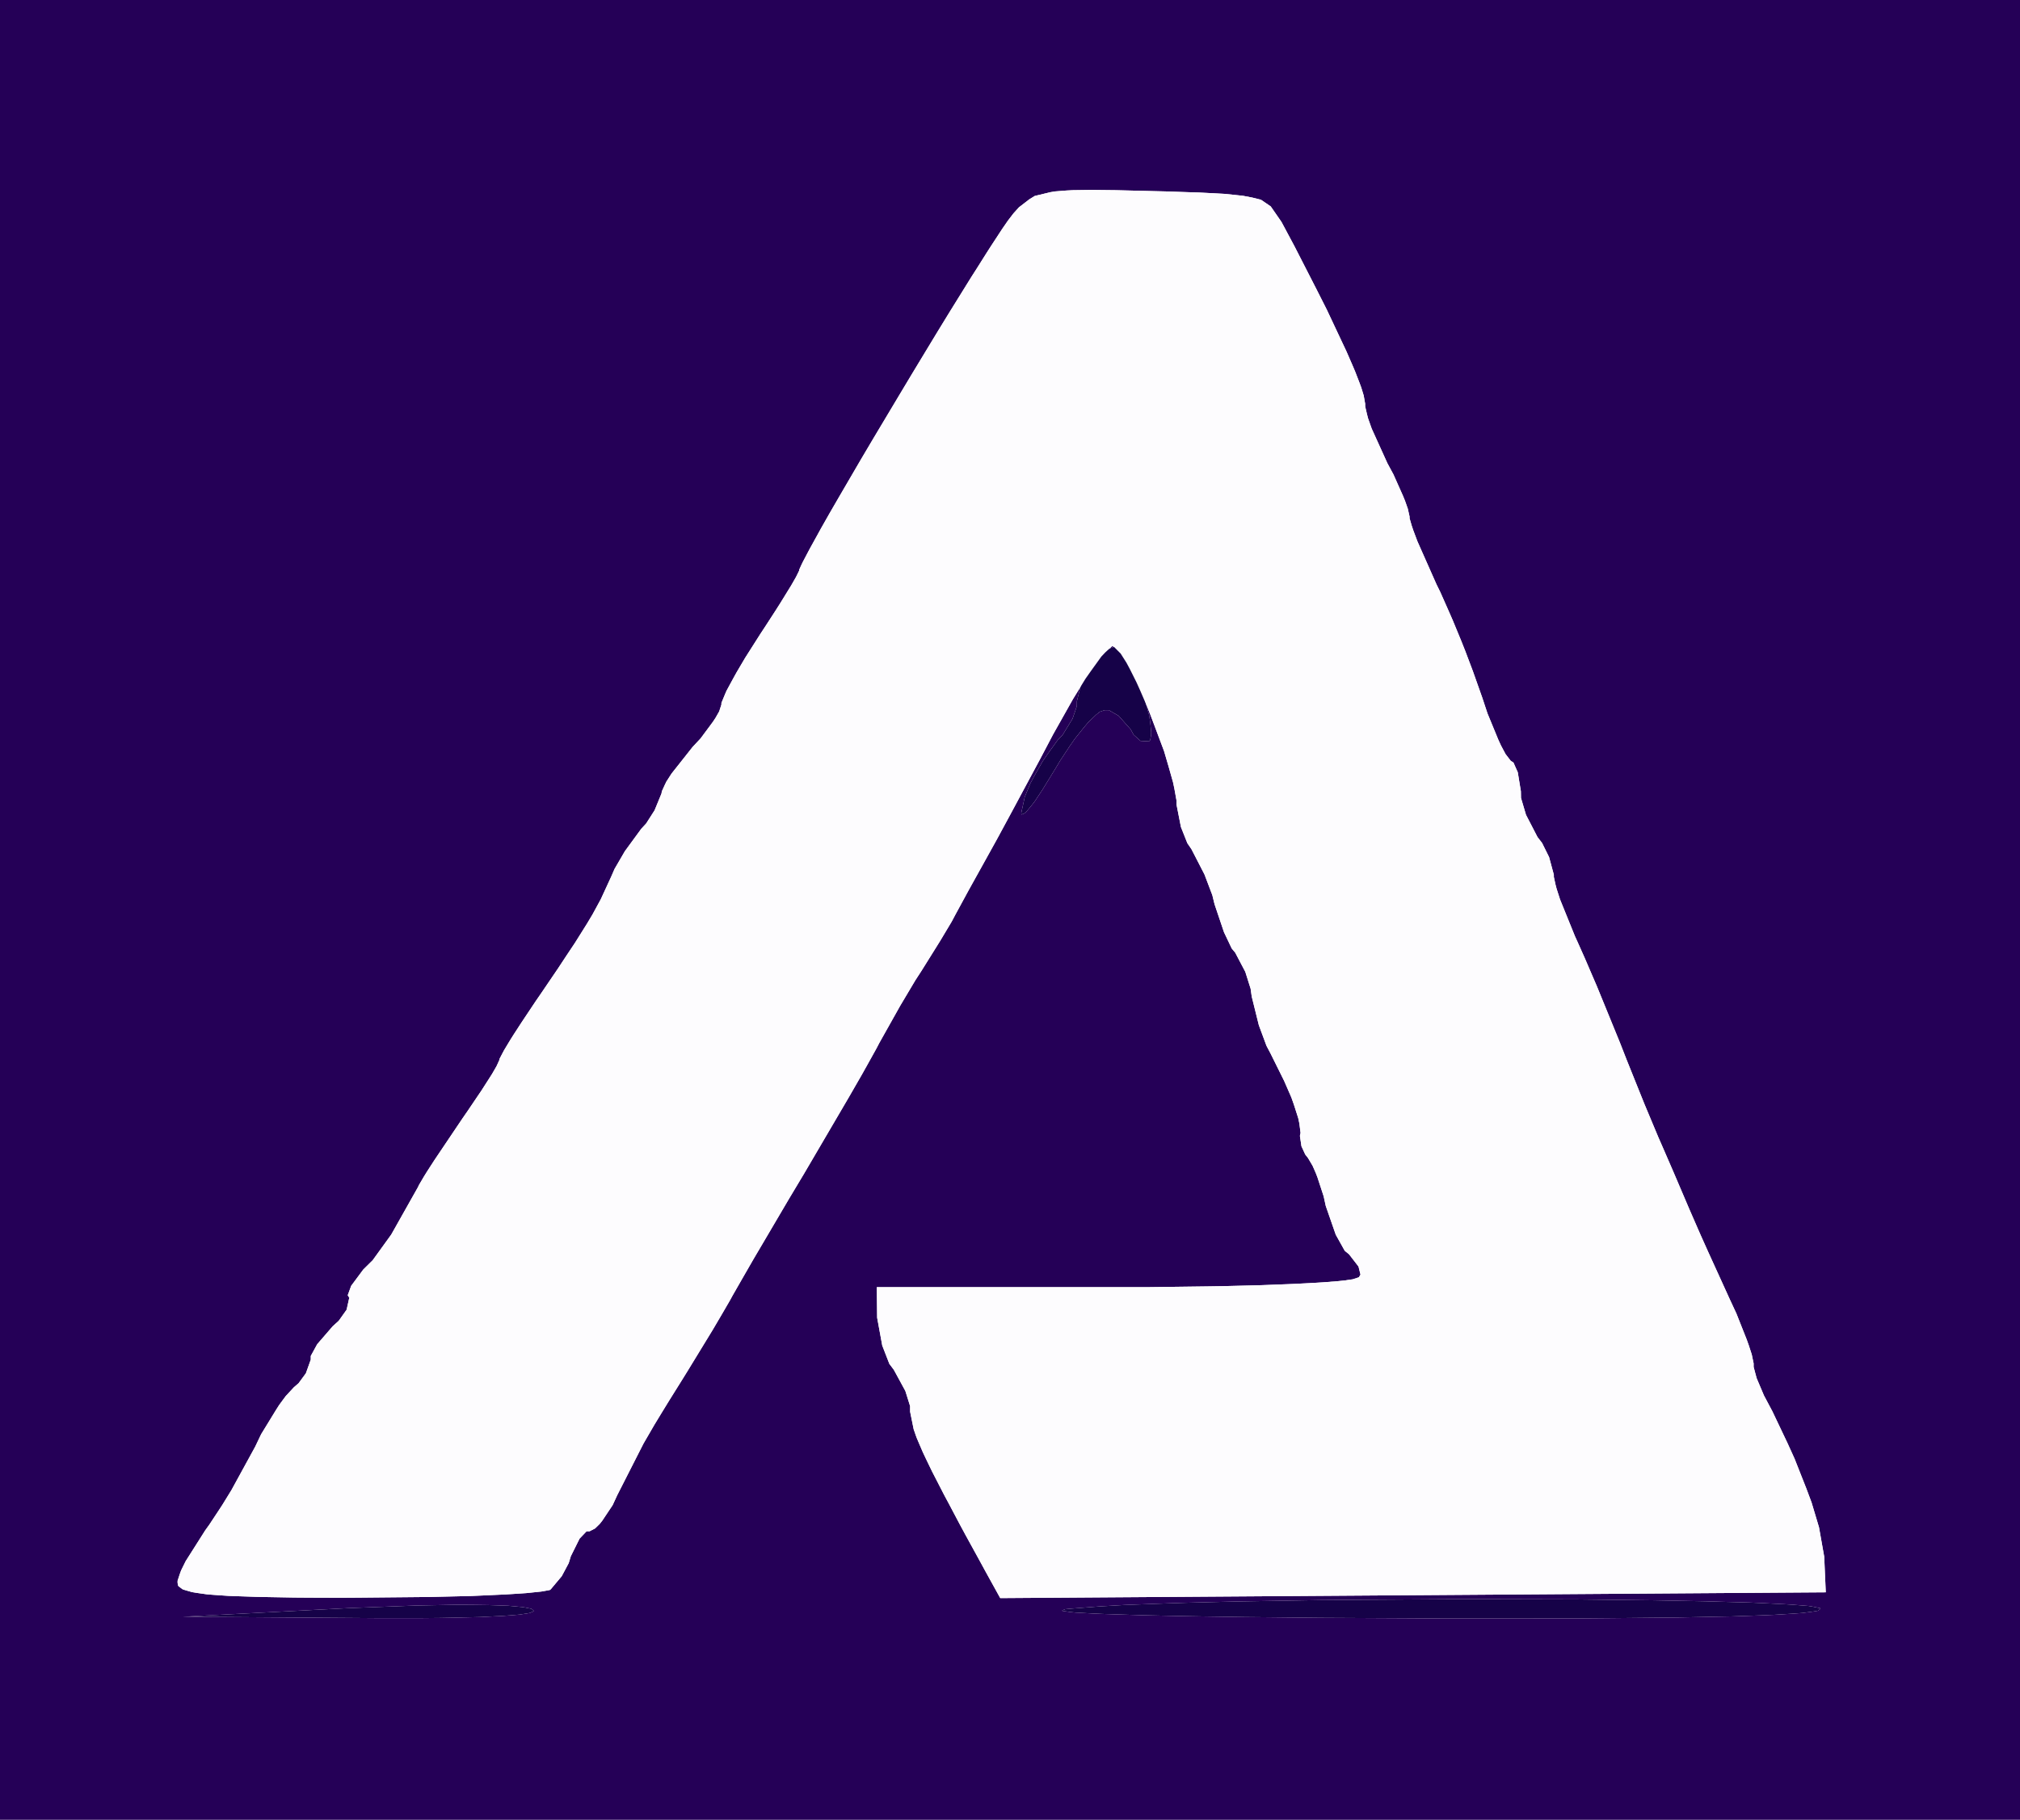
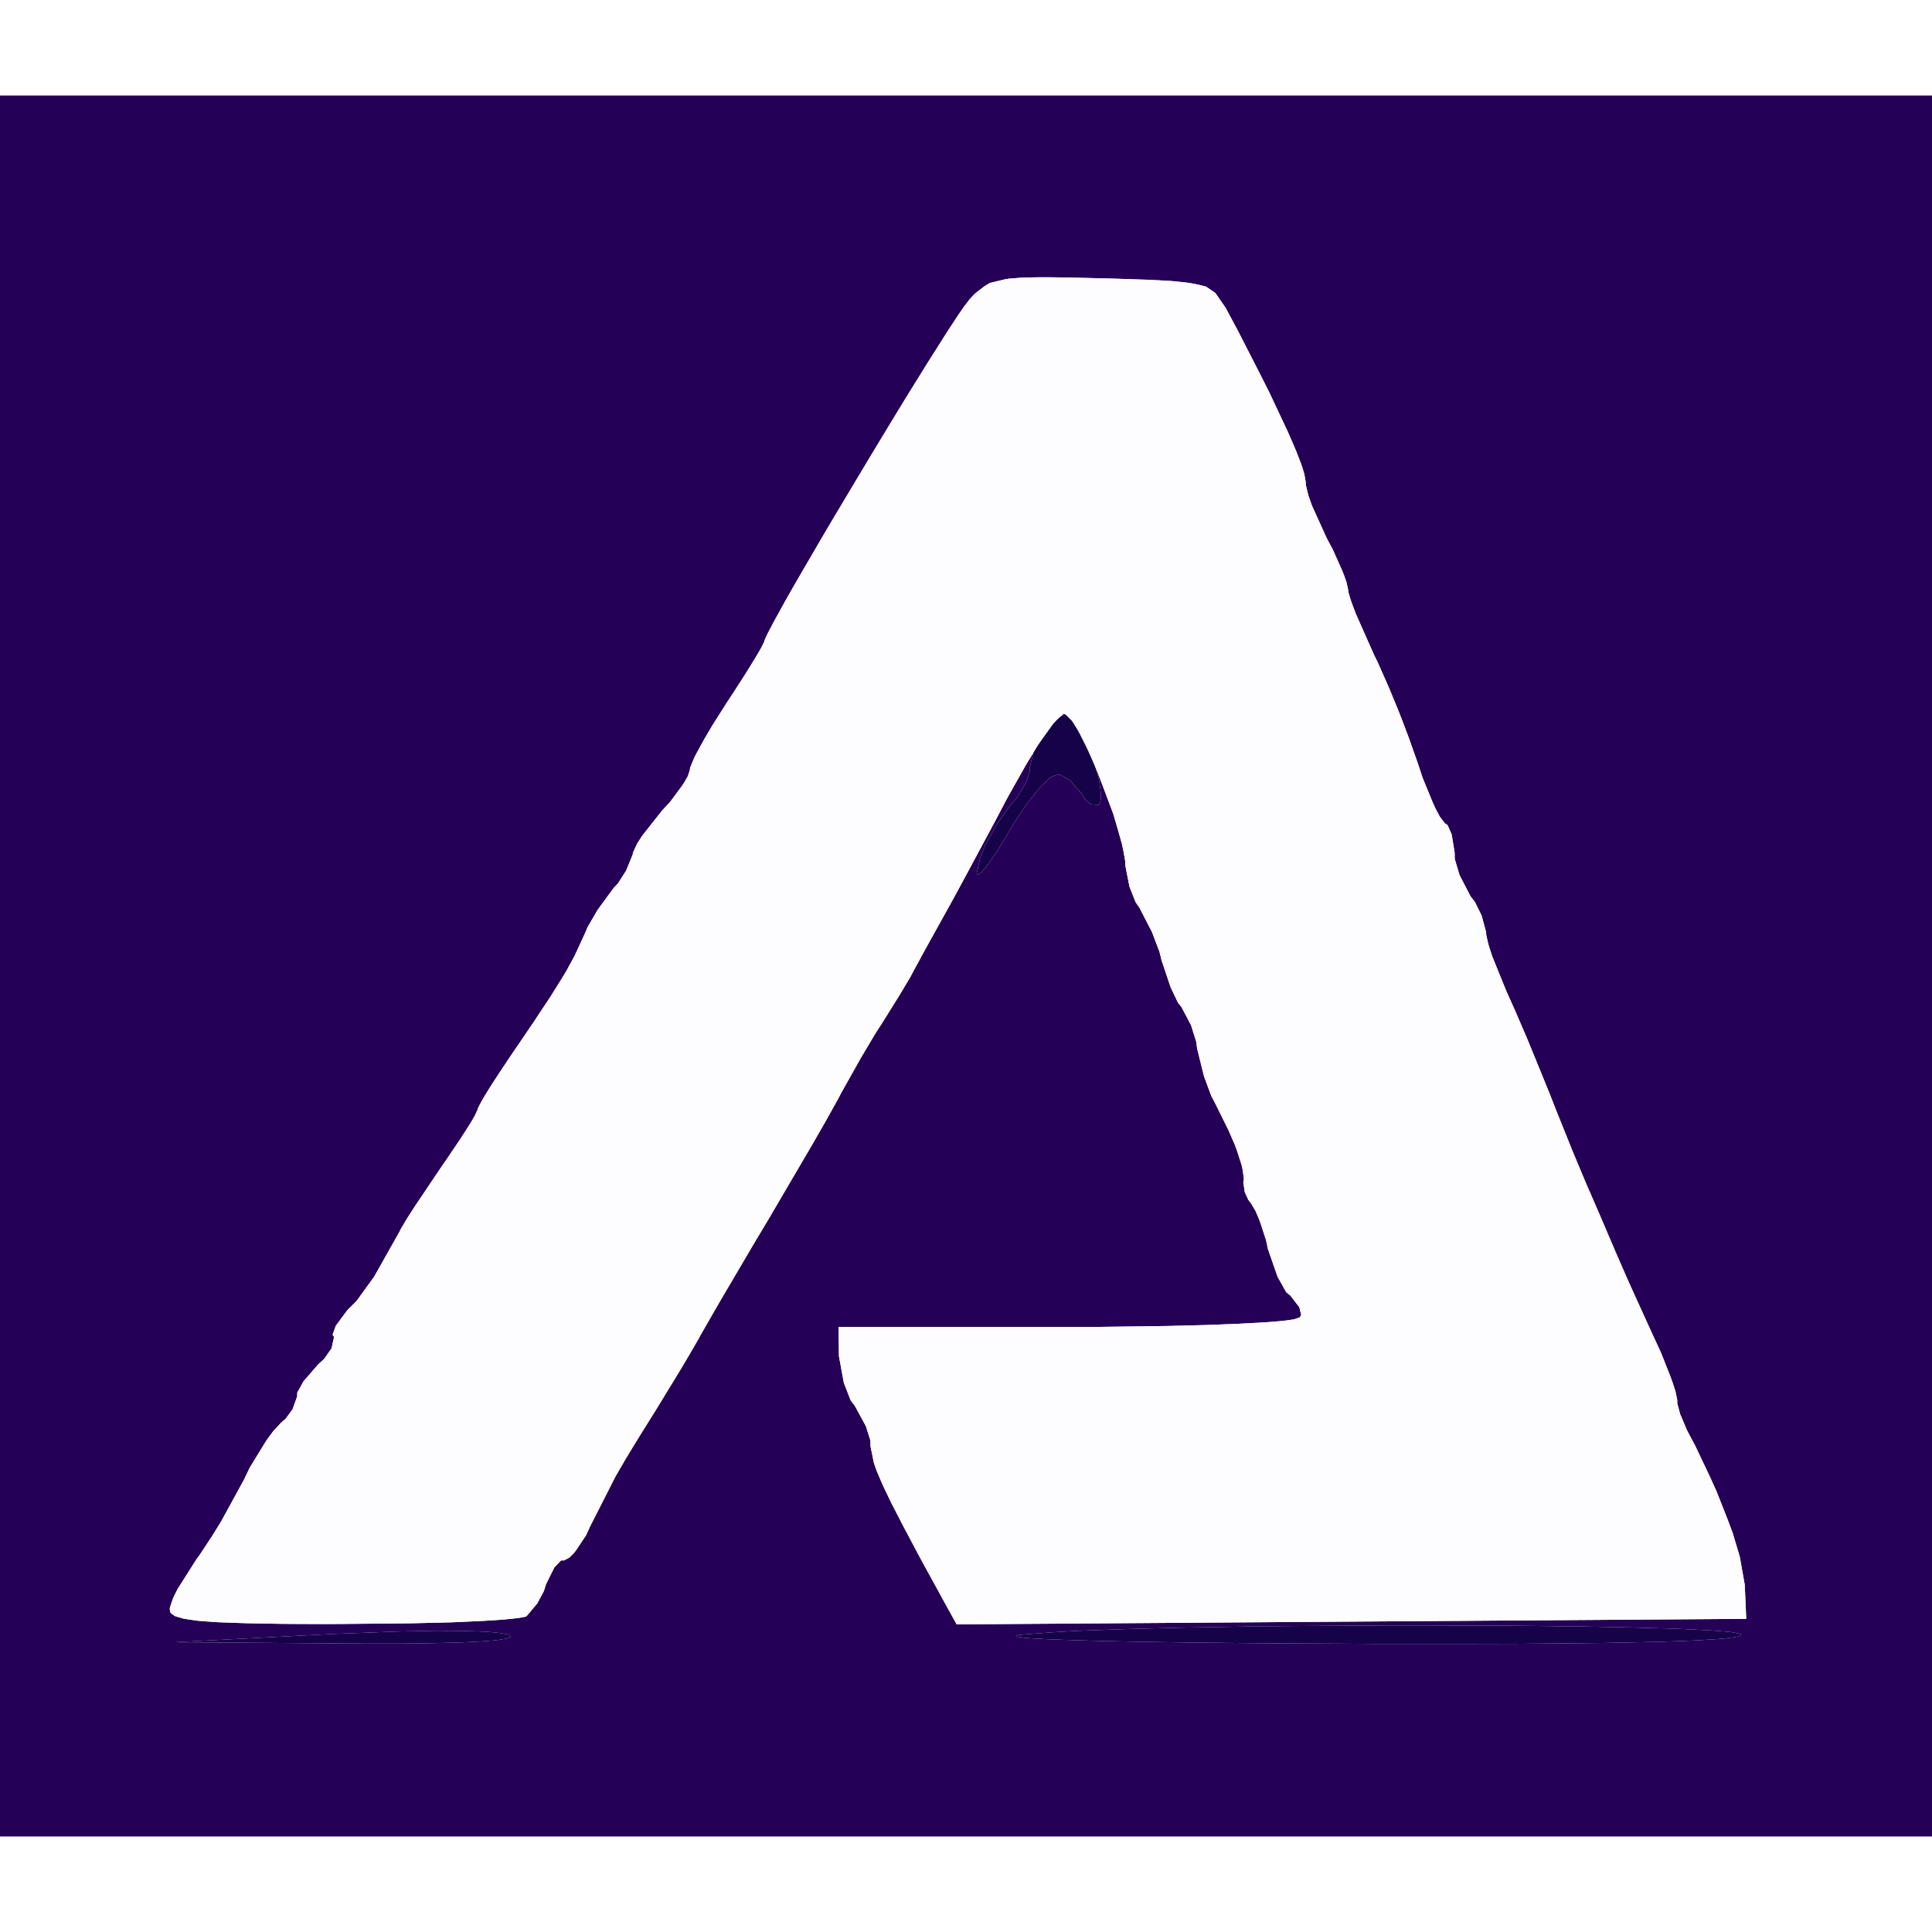
- <svg xmlns="http://www.w3.org/2000/svg" width="182" height="164" viewBox="0 0 182 164">
+ <svg xmlns="http://www.w3.org/2000/svg" width="32" height="32" viewBox="0 0 182 164">
  <g>
    <path d="M 134.45,144.12 L 142.10,144.14 L 145.60,144.18 L 149.02,144.22 L 150.60,144.25 L 153.67,144.31 L 155.03,144.35 L 157.63,144.42 L 158.73,144.47 L 160.78,144.57 L 161.56,144.62 L 162.95,144.73 L 163.37,144.80 L 164.00,144.93 L 164.00,145.00 L 163.80,145.16 L 163.39,145.23 L 162.39,145.36 L 161.59,145.42 L 159.80,145.53 L 158.61,145.58 L 156.05,145.67 L 154.48,145.70 L 151.15,145.77 L 149.20,145.79 L 145.12,145.83 L 142.81,145.85 L 138.00,145.86 L 135.32,145.86 L 129.78,145.86 L 126.75,145.84 L 118.99,145.80 L 114.29,145.75 L 112.19,145.73 L 108.18,145.67 L 106.46,145.64 L 103.19,145.57 L 101.86,145.53 L 99.39,145.45 L 98.48,145.41 L 96.87,145.32 L 96.40,145.27 L 95.71,145.17 L 95.72,145.12 L 95.98,145.02 L 96.50,144.97 L 99.10,144.77 L 101.31,144.64 L 102.62,144.59 L 105.35,144.49 L 106.89,144.44 L 110.06,144.36 L 111.77,144.32 L 118.93,144.20 L 122.78,144.17 L 130.58,144.12 M 42.61,144.63 L 44.02,144.65 L 44.63,144.67 L 45.77,144.71 L 46.23,144.75 L 47.07,144.83 L 47.37,144.88 L 47.87,144.98 L 47.97,145.05 L 48.10,145.18 L 48.01,145.24 L 47.73,145.36 L 47.45,145.41 L 46.78,145.51 L 46.31,145.55 L 45.27,145.63 L 44.63,145.66 L 43.24,145.73 L 42.42,145.75 L 40.71,145.79 L 39.73,145.81 L 37.71,145.83 L 36.58,145.83 L 34.26,145.83 L 33.00,145.82 L 16.50,145.70 L 31.47,144.92 L 37.54,144.69 L 41.14,144.62 M 100.86,58.41 L 101.40,58.98 L 101.78,59.58 L 101.97,59.96 L 102.72,61.67 L 103.02,62.62 L 103.55,64.50 L 103.65,65.26 L 103.72,65.98 L 103.71,66.24 L 103.63,66.70 L 103.52,66.81 L 102.76,66.77 L 102.14,66.22 L 101.88,65.74 L 100.79,64.51 L 99.91,64.00 L 99.53,64.00 L 99.08,64.15 L 98.76,64.41 L 98.07,65.07 L 97.67,65.54 L 96.84,66.58 L 96.40,67.21 L 95.53,68.53 L 95.10,69.25 L 93.91,71.19 L 93.22,72.23 L 92.94,72.59 L 92.43,73.20 L 92.27,73.31 L 92.03,73.41 L 92.02,73.24 L 92.33,71.82 L 92.83,70.61 L 93.18,69.95 L 93.94,68.61 L 94.38,67.97 L 95.28,66.72 L 95.75,66.22 L 96.64,64.76 L 97.02,63.64 L 97.03,63.18 L 97.48,61.35 L 98.11,60.15 L 98.51,59.65 L 99.34,58.75 L 99.76,58.52 L 100.56,58.23 Z" fill="rgb(22,2,72)" />
    <path d="M 182.00,164.00 L 0.00,164.00 L 0.00,0.00 L 182.00,0.00 M 122.78,144.17 L 118.93,144.20 L 111.77,144.32 L 110.06,144.36 L 106.89,144.44 L 105.35,144.49 L 102.62,144.59 L 101.31,144.64 L 99.10,144.77 L 96.50,144.97 L 95.98,145.02 L 95.72,145.12 L 95.71,145.17 L 96.40,145.27 L 96.87,145.32 L 98.48,145.41 L 99.39,145.45 L 101.86,145.53 L 103.19,145.57 L 106.46,145.64 L 108.18,145.67 L 112.19,145.73 L 114.29,145.75 L 118.99,145.80 L 126.75,145.84 L 129.78,145.86 L 135.32,145.86 L 138.00,145.86 L 142.81,145.85 L 145.12,145.83 L 149.20,145.79 L 151.15,145.77 L 154.48,145.70 L 156.05,145.67 L 158.61,145.58 L 159.80,145.53 L 161.59,145.42 L 162.39,145.36 L 163.39,145.23 L 163.80,145.16 L 164.00,145.00 L 164.00,144.93 L 163.37,144.80 L 162.95,144.73 L 161.56,144.62 L 160.78,144.57 L 158.73,144.47 L 157.63,144.42 L 155.03,144.35 L 153.67,144.31 L 150.60,144.25 L 149.02,144.22 L 145.60,144.18 L 142.10,144.14 L 134.45,144.12 L 130.58,144.12 M 37.54,144.69 L 31.47,144.92 L 16.50,145.70 L 33.00,145.82 L 34.26,145.83 L 36.58,145.83 L 37.71,145.83 L 39.73,145.81 L 40.71,145.79 L 42.42,145.75 L 43.24,145.73 L 44.63,145.66 L 45.27,145.63 L 46.31,145.55 L 46.78,145.51 L 47.45,145.41 L 47.73,145.36 L 48.01,145.24 L 48.10,145.18 L 47.97,145.05 L 47.87,144.98 L 47.37,144.88 L 47.07,144.83 L 46.23,144.75 L 45.77,144.71 L 44.63,144.67 L 44.02,144.65 L 42.61,144.63 L 41.14,144.62 M 98.01,17.12 L 96.64,17.14 L 96.08,17.17 L 95.06,17.25 L 94.64,17.32 L 93.23,17.66 L 92.73,17.97 L 91.81,18.68 L 91.32,19.22 L 90.80,19.90 L 90.29,20.64 L 89.97,21.13 L 89.27,22.20 L 88.86,22.84 L 88.01,24.19 L 87.53,24.94 L 85.52,28.18 L 84.40,30.01 L 82.13,33.76 L 80.98,35.68 L 78.69,39.51 L 77.63,41.30 L 75.60,44.78 L 74.76,46.23 L 73.96,47.64 L 73.63,48.24 L 73.00,49.38 L 72.76,49.83 L 72.33,50.65 L 72.20,50.92 L 72.00,51.36 L 72.00,51.43 L 71.72,52.00 L 71.29,52.75 L 70.97,53.27 L 70.28,54.39 L 69.86,55.05 L 68.98,56.41 L 68.50,57.14 L 67.14,59.28 L 66.35,60.62 L 66.03,61.20 L 65.45,62.27 L 65.28,62.67 L 65.00,63.35 L 65.00,63.49 L 64.80,64.11 L 64.47,64.69 L 64.24,65.04 L 63.12,66.55 L 62.40,67.32 L 60.51,69.71 L 60.04,70.44 L 59.89,70.75 L 59.63,71.32 L 59.60,71.51 L 58.98,73.02 L 58.22,74.21 L 57.77,74.70 L 56.30,76.71 L 55.37,78.31 L 55.07,79.00 L 54.13,81.04 L 53.39,82.40 L 52.90,83.22 L 51.81,84.96 L 51.05,86.10 L 50.26,87.30 L 49.79,87.99 L 48.82,89.42 L 48.25,90.25 L 46.99,92.14 L 46.25,93.28 L 45.95,93.76 L 45.42,94.64 L 45.26,94.94 L 45.00,95.44 L 45.00,95.51 L 44.74,96.08 L 44.33,96.79 L 44.03,97.26 L 43.37,98.29 L 42.97,98.88 L 42.14,100.11 L 41.69,100.76 L 39.14,104.55 L 38.45,105.62 L 38.19,106.04 L 37.75,106.79 L 37.65,107.00 L 35.25,111.26 L 33.58,113.57 L 32.73,114.41 L 31.64,115.88 L 31.33,116.73 L 31.47,116.95 L 31.23,118.03 L 30.52,119.03 L 29.98,119.52 L 28.58,121.14 L 28.00,122.20 L 28.00,122.53 L 27.56,123.76 L 26.90,124.66 L 26.49,125.01 L 25.74,125.82 L 25.15,126.62 L 24.84,127.11 L 23.53,129.25 L 22.99,130.38 L 20.85,134.29 L 20.02,135.64 L 19.62,136.25 L 18.84,137.43 L 18.50,137.90 L 16.73,140.69 L 16.32,141.52 L 16.20,141.85 L 16.00,142.46 L 16.00,142.65 L 16.05,142.91 L 16.17,143.02 L 16.46,143.23 L 16.71,143.31 L 17.30,143.48 L 17.72,143.55 L 18.64,143.68 L 19.25,143.73 L 20.57,143.82 L 21.40,143.85 L 23.16,143.91 L 24.23,143.93 L 26.49,143.97 L 27.82,143.98 L 30.63,143.99 L 32.25,143.98 L 38.65,143.92 L 42.48,143.83 L 44.05,143.76 L 45.56,143.69 L 46.21,143.65 L 47.42,143.57 L 47.90,143.52 L 48.77,143.43 L 49.06,143.38 L 49.54,143.29 L 49.62,143.23 L 50.61,142.05 L 51.24,140.87 L 51.43,140.25 L 52.22,138.66 L 52.85,138.00 L 53.12,138.00 L 53.62,137.74 L 54.03,137.34 L 54.26,137.05 L 55.20,135.64 L 55.61,134.75 L 57.98,130.09 L 58.96,128.40 L 59.61,127.33 L 60.29,126.22 L 60.69,125.58 L 61.52,124.25 L 61.99,123.49 L 64.20,119.87 L 64.90,118.68 L 65.21,118.15 L 65.79,117.15 L 65.99,116.78 L 66.97,115.07 L 67.92,113.42 L 68.51,112.42 L 71.08,108.05 L 72.44,105.78 L 76.47,98.90 L 77.65,96.85 L 78.12,96.01 L 78.97,94.48 L 79.22,94.00 L 81.10,90.65 L 82.48,88.33 L 83.02,87.50 L 84.71,84.79 L 85.75,83.05 L 86.04,82.50 L 87.29,80.20 L 88.34,78.31 L 88.80,77.48 L 89.81,75.66 L 90.74,73.94 L 91.29,72.92 L 93.68,68.47 L 94.88,66.19 L 96.67,63.01 L 97.34,61.92 L 97.03,63.18 L 97.02,63.64 L 96.64,64.76 L 95.75,66.22 L 95.28,66.72 L 94.38,67.97 L 93.94,68.61 L 93.18,69.95 L 92.83,70.61 L 92.33,71.82 L 92.02,73.24 L 92.03,73.41 L 92.27,73.31 L 92.43,73.20 L 92.94,72.59 L 93.22,72.23 L 93.91,71.19 L 95.10,69.25 L 95.53,68.53 L 96.40,67.21 L 96.84,66.58 L 97.67,65.54 L 98.07,65.07 L 98.76,64.41 L 99.08,64.15 L 99.53,64.00 L 99.91,64.00 L 100.79,64.51 L 101.88,65.74 L 102.14,66.22 L 102.76,66.77 L 103.52,66.81 L 103.63,66.70 L 103.71,66.24 L 103.72,65.98 L 103.65,65.26 L 103.55,64.50 L 103.24,63.43 L 103.36,63.69 L 103.67,64.47 L 104.88,67.69 L 105.30,69.12 L 105.69,70.50 L 105.81,71.07 L 106.00,72.13 L 106.00,72.49 L 106.40,74.53 L 106.98,75.99 L 107.35,76.53 L 108.52,78.80 L 109.23,80.67 L 109.43,81.49 L 110.28,84.01 L 110.98,85.48 L 111.29,85.85 L 112.20,87.58 L 112.68,89.10 L 112.78,89.81 L 113.42,92.39 L 114.11,94.25 L 114.48,94.95 L 115.70,97.41 L 116.35,98.90 L 116.58,99.55 L 116.97,100.77 L 117.07,101.24 L 117.18,102.10 L 117.12,102.36 L 117.26,103.30 L 117.60,104.04 L 117.85,104.36 L 118.26,105.05 L 118.55,105.71 L 118.70,106.10 L 119.26,107.81 L 119.45,108.68 L 120.35,111.27 L 121.16,112.72 L 121.55,113.04 L 122.40,114.14 L 122.58,114.87 L 122.43,115.11 L 121.88,115.29 L 121.10,115.40 L 120.53,115.46 L 119.25,115.56 L 118.45,115.61 L 116.74,115.70 L 115.74,115.74 L 113.66,115.82 L 112.50,115.85 L 110.10,115.91 L 108.81,115.93 L 103.39,116.00 L 79.00,116.00 L 79.03,118.75 L 79.49,121.26 L 80.13,122.91 L 80.53,123.44 L 81.57,125.35 L 82.00,126.72 L 82.00,127.22 L 82.32,128.80 L 82.57,129.52 L 82.75,129.95 L 83.15,130.88 L 83.41,131.43 L 83.97,132.59 L 84.32,133.27 L 85.06,134.71 L 85.51,135.55 L 86.44,137.31 L 86.99,138.33 L 88.15,140.44 L 88.81,141.65 L 90.12,144.02 L 127.31,143.76 L 164.50,143.50 L 164.36,140.29 L 163.89,137.64 L 163.22,135.40 L 162.74,134.12 L 161.69,131.46 L 161.05,130.05 L 159.69,127.19 L 158.93,125.76 L 158.27,124.20 L 158.00,123.19 L 158.00,122.87 L 157.83,122.06 L 157.56,121.23 L 157.37,120.70 L 156.45,118.38 L 155.86,117.11 L 153.91,112.83 L 153.26,111.38 L 152.97,110.72 L 152.43,109.48 L 152.22,109.00 L 150.79,105.65 L 149.78,103.32 L 149.42,102.50 L 148.75,100.90 L 148.18,99.54 L 147.87,98.77 L 146.56,95.51 L 145.97,94.00 L 143.89,88.91 L 143.15,87.19 L 142.82,86.42 L 142.17,84.96 L 141.91,84.39 L 140.56,81.06 L 140.25,80.10 L 140.15,79.72 L 140.00,79.03 L 140.00,78.83 L 139.57,77.24 L 138.94,75.97 L 138.53,75.44 L 137.49,73.43 L 137.04,71.91 L 137.03,71.31 L 136.75,69.60 L 136.36,68.72 L 136.12,68.57 L 135.65,67.96 L 135.24,67.19 L 135.00,66.67 L 134.02,64.29 L 133.55,62.87 L 132.70,60.47 L 132.02,58.67 L 131.65,57.74 L 130.89,55.90 L 130.51,55.03 L 129.77,53.36 L 129.43,52.67 L 127.71,48.79 L 127.32,47.75 L 127.19,47.36 L 127.00,46.70 L 127.00,46.55 L 126.84,45.84 L 126.59,45.13 L 126.41,44.69 L 125.55,42.76 L 125.00,41.74 L 123.59,38.63 L 123.26,37.70 L 123.16,37.31 L 123.00,36.62 L 123.00,36.39 L 122.87,35.65 L 122.65,34.93 L 122.48,34.47 L 122.10,33.49 L 121.85,32.90 L 121.31,31.66 L 120.98,30.96 L 119.54,27.90 L 118.61,26.06 L 116.63,22.19 L 115.46,20.00 L 114.49,18.60 L 113.61,18.00 L 112.85,17.81 L 112.02,17.65 L 111.48,17.59 L 110.32,17.47 L 109.59,17.43 L 108.03,17.35 L 107.06,17.32 L 105.01,17.25 L 103.77,17.22 L 100.53,17.14 L 98.74,17.12 M 100.35,58.28 L 100.36,58.30 L 99.98,58.44 L 100.20,58.23 Z" fill="rgb(37,0,87)" />
    <path d="M 16.00,142.65 L 16.00,142.46 L 16.20,141.85 L 16.32,141.52 L 16.73,140.69 L 18.50,137.90 L 18.84,137.43 L 19.62,136.25 L 20.02,135.64 L 20.85,134.29 L 22.99,130.38 L 23.53,129.25 L 24.84,127.11 L 25.15,126.62 L 25.74,125.82 L 26.49,125.01 L 26.90,124.66 L 27.56,123.76 L 28.00,122.53 L 28.00,122.20 L 28.58,121.14 L 29.98,119.52 L 30.52,119.03 L 31.23,118.03 L 31.47,116.95 L 31.33,116.73 L 31.64,115.88 L 32.73,114.41 L 33.58,113.57 L 35.25,111.26 L 37.65,107.00 L 37.75,106.79 L 38.19,106.04 L 38.45,105.62 L 39.14,104.55 L 41.69,100.76 L 42.14,100.11 L 42.97,98.88 L 43.37,98.29 L 44.03,97.26 L 44.33,96.79 L 44.74,96.08 L 45.00,95.51 L 45.00,95.44 L 45.26,94.94 L 45.42,94.64 L 45.95,93.76 L 46.25,93.28 L 46.99,92.14 L 48.25,90.25 L 48.82,89.42 L 49.79,87.99 L 50.26,87.30 L 51.05,86.10 L 51.81,84.96 L 52.90,83.22 L 53.39,82.40 L 54.13,81.04 L 55.07,79.00 L 55.37,78.31 L 56.30,76.71 L 57.77,74.70 L 58.22,74.21 L 58.98,73.02 L 59.60,71.51 L 59.63,71.32 L 59.89,70.75 L 60.04,70.44 L 60.51,69.71 L 62.40,67.32 L 63.12,66.55 L 64.24,65.04 L 64.47,64.69 L 64.80,64.11 L 65.00,63.49 L 65.00,63.35 L 65.28,62.67 L 65.45,62.27 L 66.03,61.20 L 66.35,60.62 L 67.14,59.28 L 68.50,57.14 L 68.98,56.41 L 69.86,55.05 L 70.28,54.39 L 70.97,53.27 L 71.29,52.75 L 71.72,52.00 L 72.00,51.43 L 72.00,51.36 L 72.20,50.92 L 72.33,50.65 L 72.76,49.83 L 73.00,49.38 L 73.63,48.24 L 73.96,47.64 L 74.76,46.23 L 75.60,44.78 L 77.63,41.30 L 78.69,39.51 L 80.98,35.68 L 82.13,33.76 L 84.40,30.01 L 85.52,28.18 L 87.53,24.94 L 88.01,24.19 L 88.86,22.84 L 89.27,22.20 L 89.97,21.13 L 90.29,20.64 L 90.80,19.90 L 91.32,19.22 L 91.81,18.68 L 92.73,17.97 L 93.23,17.66 L 94.64,17.32 L 95.06,17.25 L 96.08,17.17 L 96.64,17.14 L 98.01,17.12 L 98.74,17.12 L 100.53,17.14 L 103.77,17.22 L 105.01,17.25 L 107.06,17.32 L 108.03,17.35 L 109.59,17.43 L 110.32,17.47 L 111.48,17.59 L 112.02,17.65 L 112.85,17.81 L 113.61,18.00 L 114.49,18.60 L 115.46,20.00 L 116.63,22.19 L 118.61,26.06 L 119.54,27.90 L 120.98,30.96 L 121.31,31.66 L 121.85,32.90 L 122.10,33.49 L 122.48,34.47 L 122.65,34.93 L 122.87,35.65 L 123.00,36.39 L 123.00,36.62 L 123.16,37.31 L 123.26,37.70 L 123.59,38.63 L 125.00,41.74 L 125.55,42.76 L 126.41,44.69 L 126.59,45.13 L 126.84,45.84 L 127.00,46.55 L 127.00,46.70 L 127.19,47.36 L 127.32,47.75 L 127.71,48.79 L 129.43,52.67 L 129.77,53.36 L 130.51,55.03 L 130.89,55.90 L 131.65,57.74 L 132.02,58.67 L 132.70,60.47 L 133.55,62.87 L 134.02,64.29 L 135.00,66.67 L 135.24,67.19 L 135.65,67.96 L 136.12,68.57 L 136.36,68.72 L 136.75,69.60 L 137.03,71.31 L 137.04,71.91 L 137.49,73.43 L 138.53,75.44 L 138.94,75.97 L 139.57,77.24 L 140.00,78.83 L 140.00,79.03 L 140.15,79.72 L 140.25,80.10 L 140.56,81.06 L 141.91,84.39 L 142.17,84.96 L 142.82,86.42 L 143.15,87.19 L 143.89,88.91 L 145.97,94.00 L 146.56,95.51 L 147.87,98.77 L 148.18,99.54 L 148.75,100.90 L 149.42,102.50 L 149.78,103.32 L 150.79,105.65 L 152.22,109.00 L 152.43,109.48 L 152.97,110.72 L 153.26,111.38 L 153.91,112.83 L 155.86,117.11 L 156.45,118.38 L 157.37,120.70 L 157.56,121.23 L 157.83,122.06 L 158.00,122.87 L 158.00,123.19 L 158.27,124.20 L 158.93,125.76 L 159.69,127.19 L 161.05,130.05 L 161.69,131.46 L 162.74,134.12 L 163.22,135.40 L 163.89,137.64 L 164.36,140.29 L 164.50,143.50 L 127.31,143.76 L 90.12,144.02 L 88.81,141.65 L 88.15,140.44 L 86.99,138.33 L 86.44,137.31 L 85.51,135.55 L 85.06,134.71 L 84.32,133.27 L 83.97,132.59 L 83.41,131.43 L 83.15,130.88 L 82.75,129.95 L 82.57,129.52 L 82.32,128.80 L 82.00,127.22 L 82.00,126.72 L 81.57,125.35 L 80.53,123.44 L 80.13,122.91 L 79.49,121.26 L 79.03,118.75 L 79.00,116.00 L 100.44,116.00 L 103.39,116.00 L 108.81,115.93 L 110.10,115.91 L 112.50,115.85 L 113.66,115.82 L 115.74,115.74 L 116.74,115.70 L 118.45,115.61 L 119.25,115.56 L 120.53,115.46 L 121.10,115.40 L 121.88,115.29 L 122.43,115.11 L 122.58,114.87 L 122.40,114.14 L 121.55,113.04 L 121.16,112.72 L 120.35,111.27 L 119.45,108.68 L 119.26,107.81 L 118.70,106.10 L 118.55,105.71 L 118.26,105.05 L 117.85,104.36 L 117.60,104.04 L 117.26,103.30 L 117.12,102.36 L 117.18,102.10 L 117.07,101.24 L 116.97,100.77 L 116.58,99.55 L 116.35,98.90 L 115.70,97.41 L 114.48,94.95 L 114.11,94.25 L 113.42,92.39 L 112.78,89.81 L 112.68,89.10 L 112.20,87.58 L 111.29,85.85 L 110.98,85.48 L 110.28,84.01 L 109.43,81.49 L 109.23,80.67 L 108.52,78.80 L 107.35,76.53 L 106.98,75.99 L 106.40,74.53 L 106.00,72.49 L 106.00,72.13 L 105.81,71.07 L 105.69,70.50 L 105.30,69.12 L 104.88,67.69 L 103.67,64.47 L 103.36,63.69 L 102.72,62.21 L 102.40,61.50 L 101.79,60.28 L 101.49,59.72 L 100.97,58.90 L 100.35,58.28 L 100.20,58.23 L 99.58,58.80 L 99.23,59.17 L 98.30,60.46 L 97.80,61.17 L 96.67,63.01 L 94.88,66.19 L 93.68,68.47 L 91.29,72.92 L 90.74,73.94 L 89.81,75.66 L 88.80,77.48 L 88.34,78.31 L 87.29,80.20 L 86.04,82.50 L 85.75,83.05 L 84.71,84.79 L 83.02,87.50 L 82.48,88.33 L 81.10,90.65 L 79.22,94.00 L 78.97,94.48 L 78.12,96.01 L 77.65,96.85 L 76.47,98.90 L 72.44,105.78 L 71.08,108.05 L 68.51,112.42 L 67.92,113.42 L 66.97,115.07 L 65.99,116.78 L 65.79,117.15 L 65.21,118.15 L 64.90,118.68 L 64.20,119.87 L 61.99,123.49 L 61.52,124.25 L 60.69,125.58 L 60.29,126.22 L 59.61,127.33 L 58.96,128.40 L 57.98,130.09 L 55.61,134.75 L 55.20,135.64 L 54.26,137.05 L 54.03,137.34 L 53.62,137.74 L 53.12,138.00 L 52.85,138.00 L 52.22,138.66 L 51.43,140.25 L 51.24,140.87 L 50.61,142.05 L 49.62,143.23 L 49.54,143.29 L 49.06,143.38 L 48.77,143.43 L 47.90,143.52 L 47.42,143.57 L 46.21,143.65 L 45.56,143.69 L 44.05,143.76 L 42.48,143.83 L 38.65,143.92 L 32.25,143.98 L 30.63,143.99 L 27.82,143.98 L 26.49,143.97 L 24.23,143.93 L 23.16,143.91 L 21.40,143.85 L 20.57,143.82 L 19.25,143.73 L 18.64,143.68 L 17.72,143.55 L 17.30,143.48 L 16.71,143.31 L 16.46,143.23 L 16.17,143.02 L 16.05,142.91 Z" fill="rgb(253,252,254)" />
  </g>
</svg>
